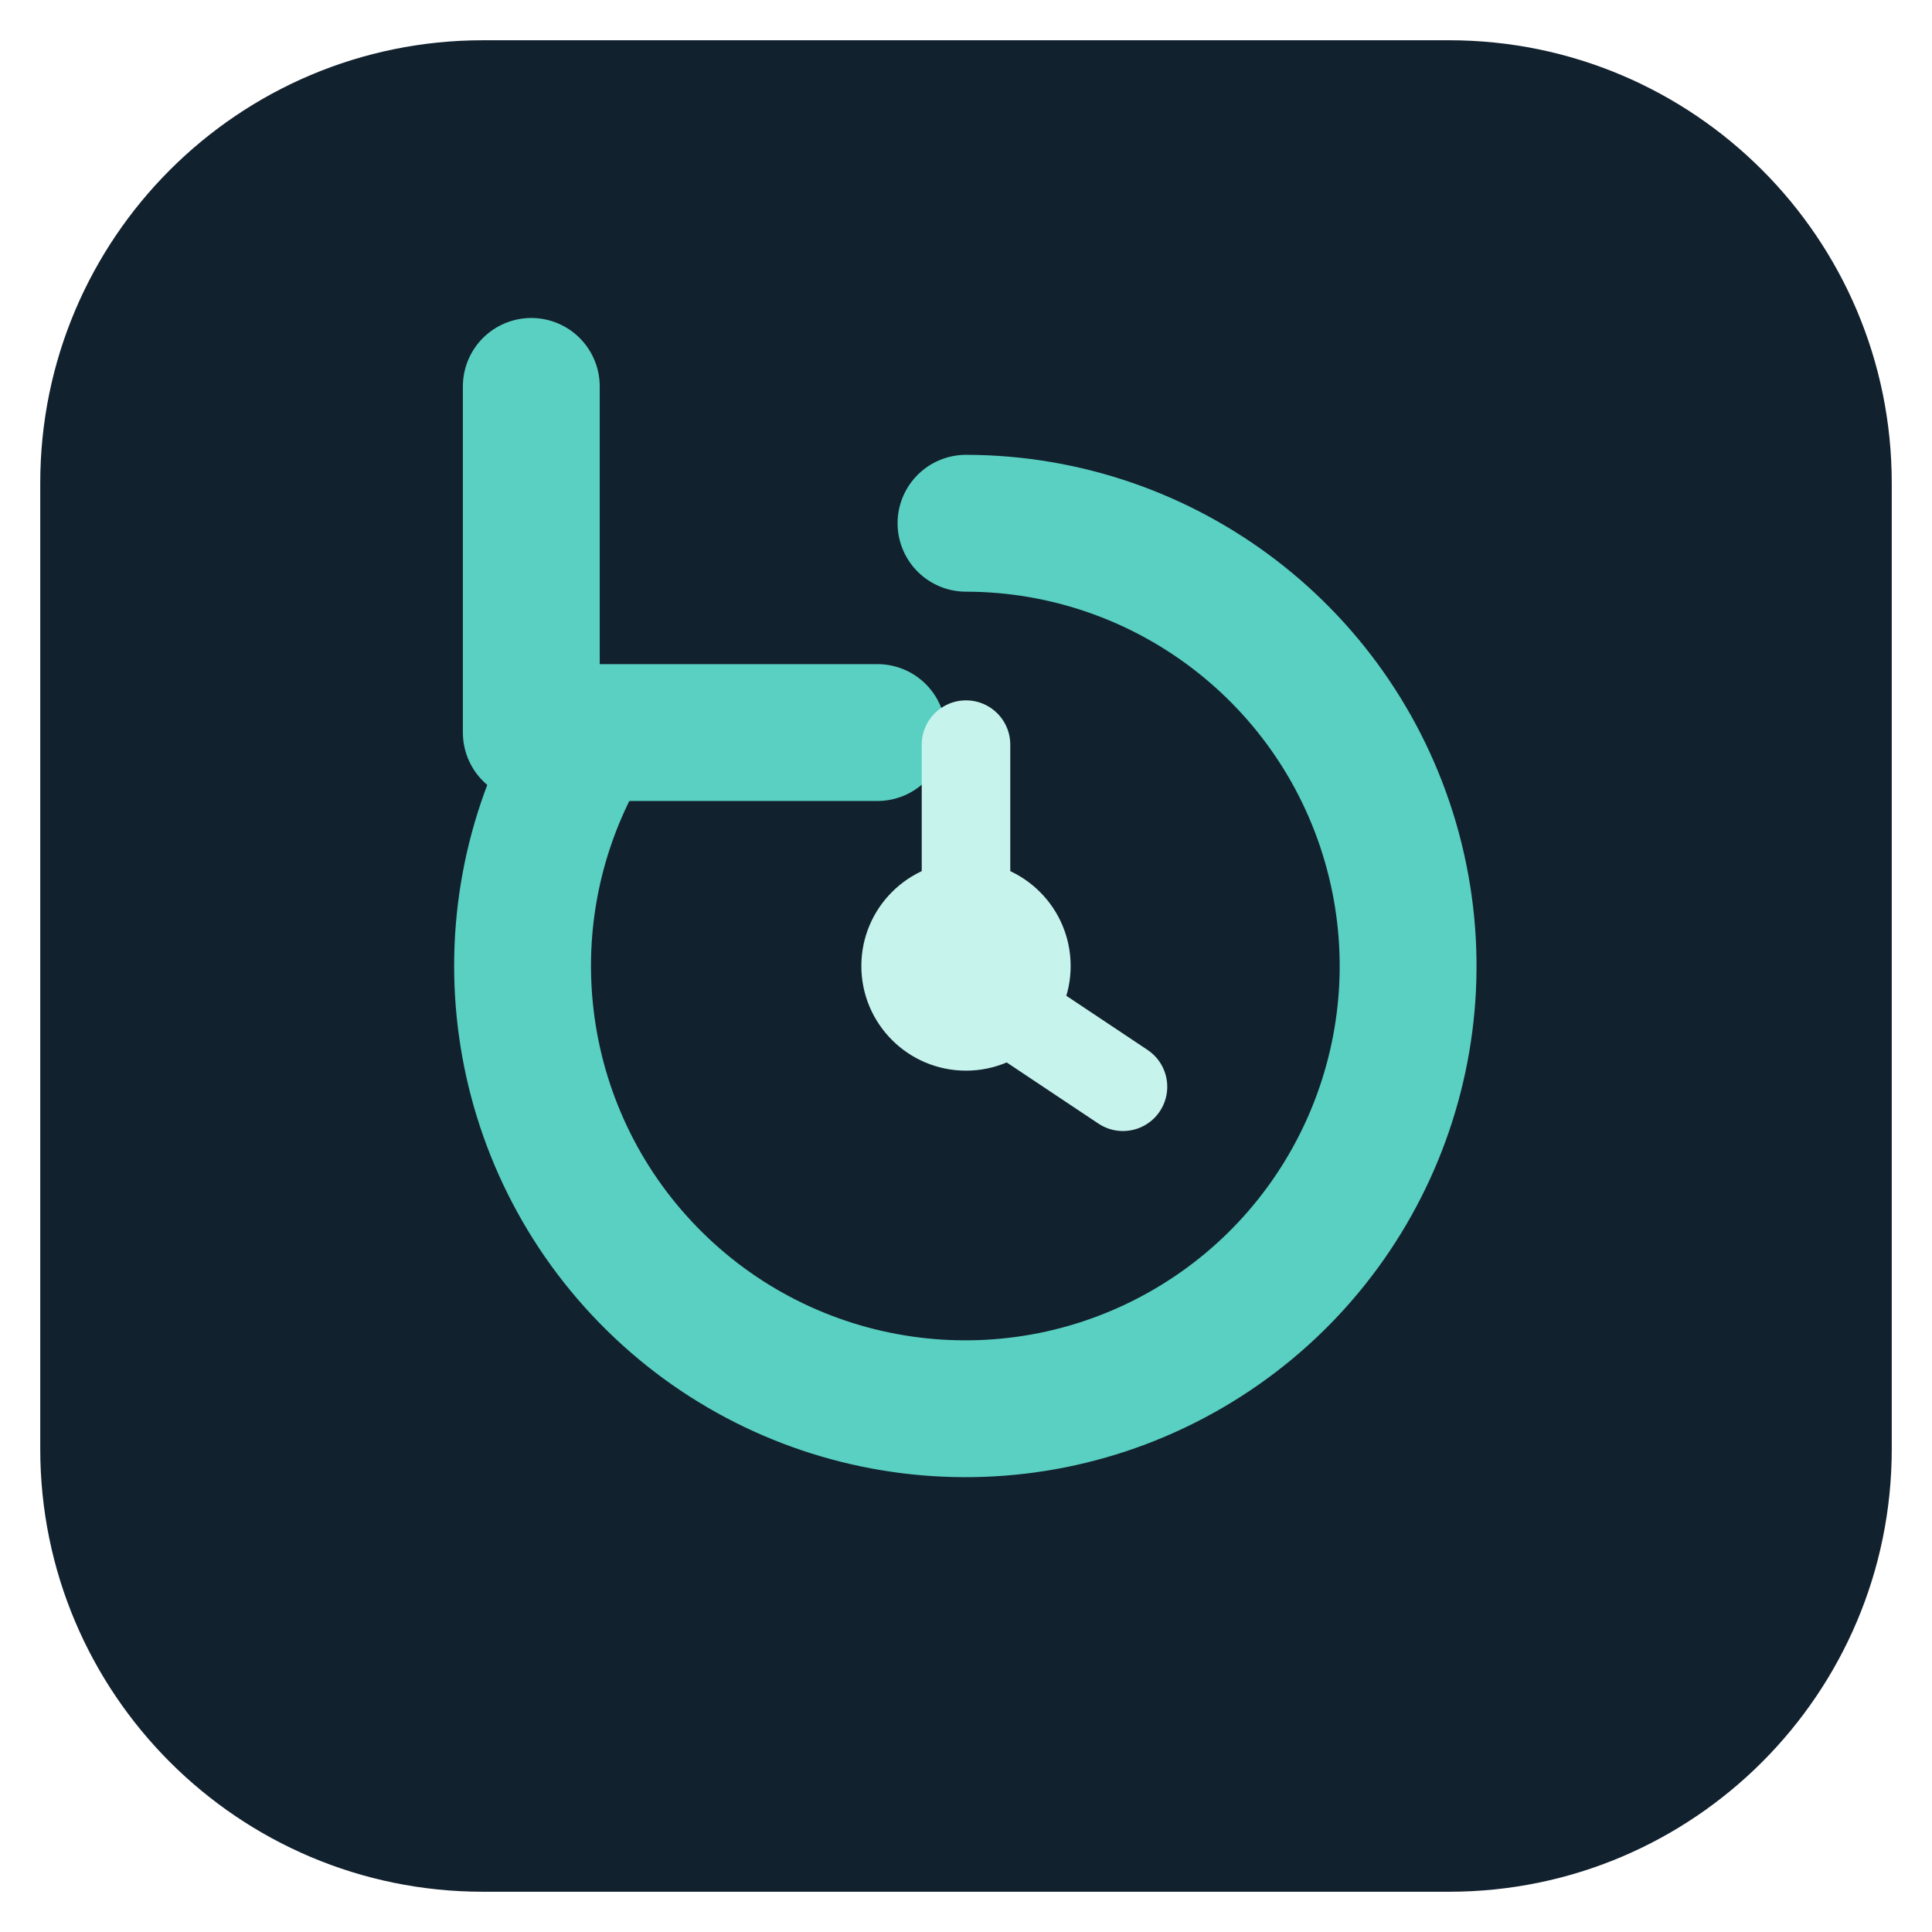
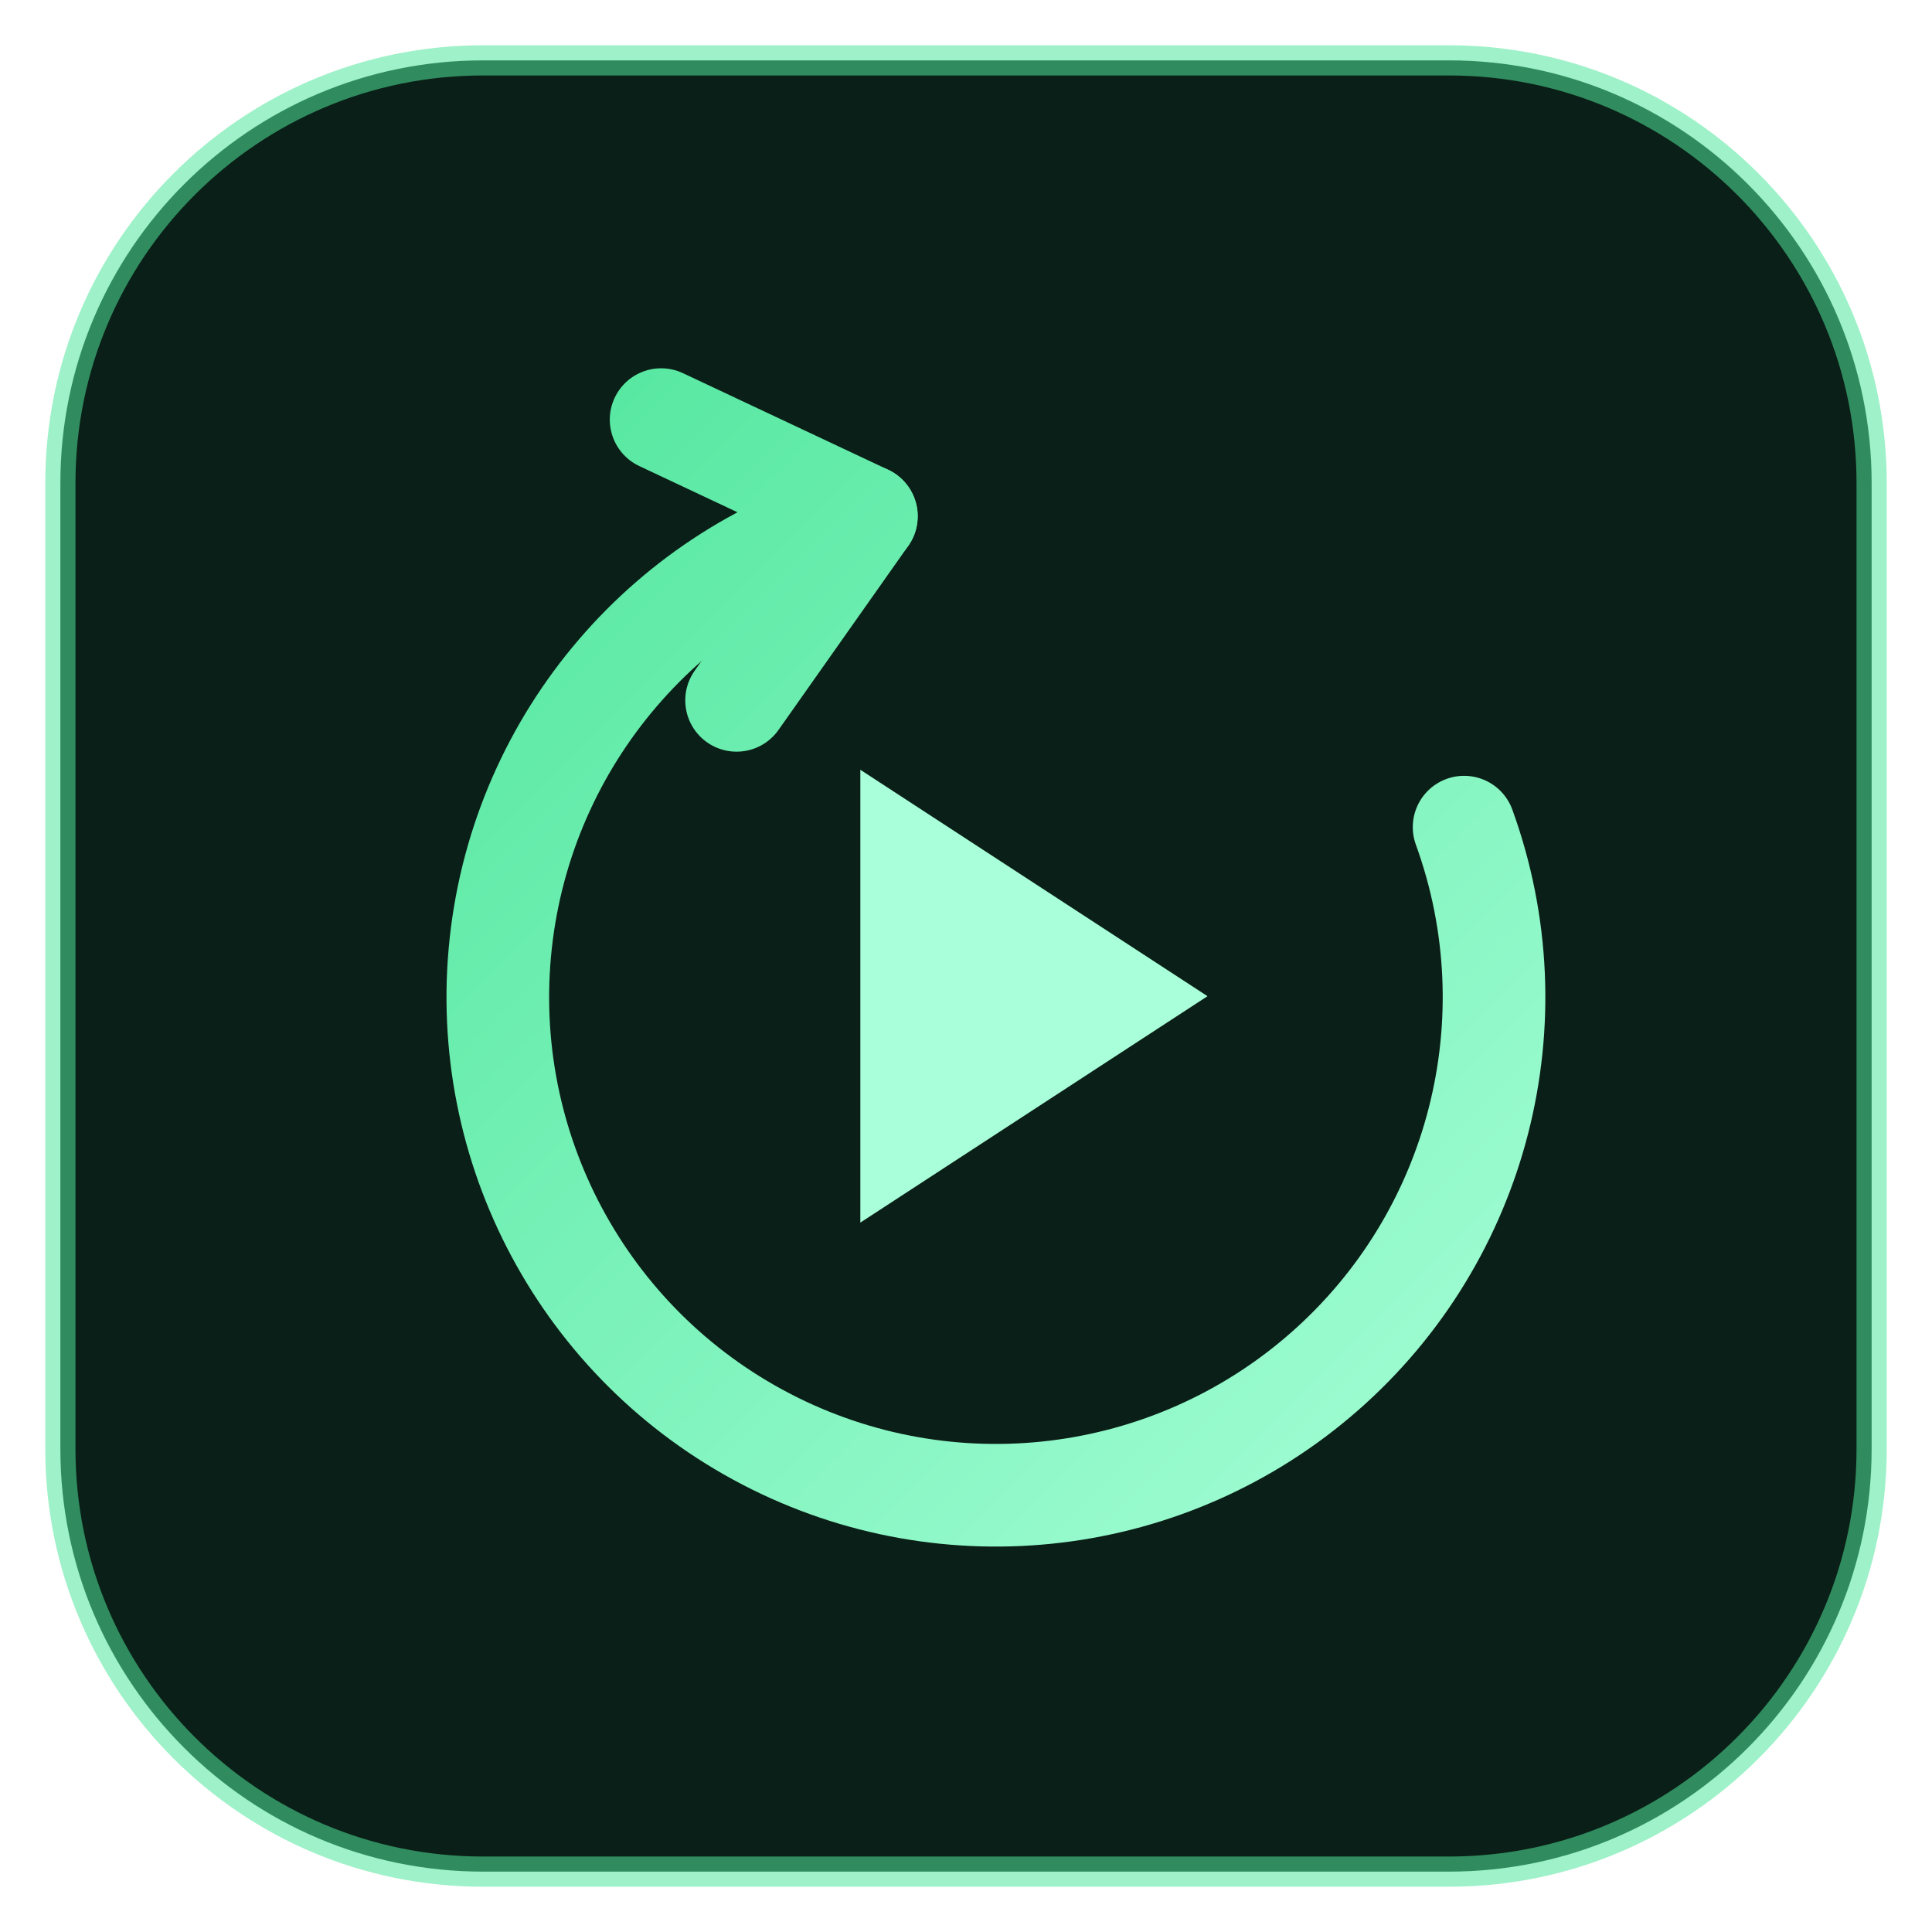
- <svg xmlns="http://www.w3.org/2000/svg" viewBox="0 0 48 48" width="48" height="48" role="img" aria-label="Session resume">
-   <rect x="1" y="1" width="46" height="46" rx="11" fill="#12212e" />
-   <path d="M24 13a11 11 0 1 1-9.6 5.6" fill="none" stroke="#59d0c2" stroke-width="3.4" stroke-linecap="round" />
-   <path d="M13.2 9.6v8.6h8.6" fill="none" stroke="#59d0c2" stroke-width="3.4" stroke-linecap="round" stroke-linejoin="round" />
-   <circle cx="24" cy="24" r="2.6" fill="#c6f3ec" />
-   <path d="M24 18.5v5.9l3.9 2.6" fill="none" stroke="#c6f3ec" stroke-width="2.2" stroke-linecap="round" stroke-linejoin="round" />
+ <svg xmlns="http://www.w3.org/2000/svg" viewBox="0 0 64 64" width="64" height="64" role="img" aria-label="Session Resume">
+   <defs>
+     <linearGradient id="xdp-mint" x1="12" y1="12" x2="52" y2="52" gradientUnits="userSpaceOnUse">
+       <stop offset="0" stop-color="#4ee59b" />
+       <stop offset="1" stop-color="#a8ffd9" />
+     </linearGradient>
+   </defs>
+   <rect x="2" y="2" width="60" height="60" rx="14" fill="#0a1f17" stroke="#4ee59b" stroke-opacity="0.55" />
+   <g fill="none" stroke="url(#xdp-mint)" stroke-width="3.4" stroke-linecap="round" stroke-linejoin="round">
+     <path d="M48.5 27.4A16.5 16.5 0 1 1 28.7 17.1" />
+     <path d="M21.9 13.9 28.7 17.1 24.4 23.2" />
+   </g>
+   <path d="M28.5 25.5v15L40 33z" fill="#a8ffd9" />
</svg>
